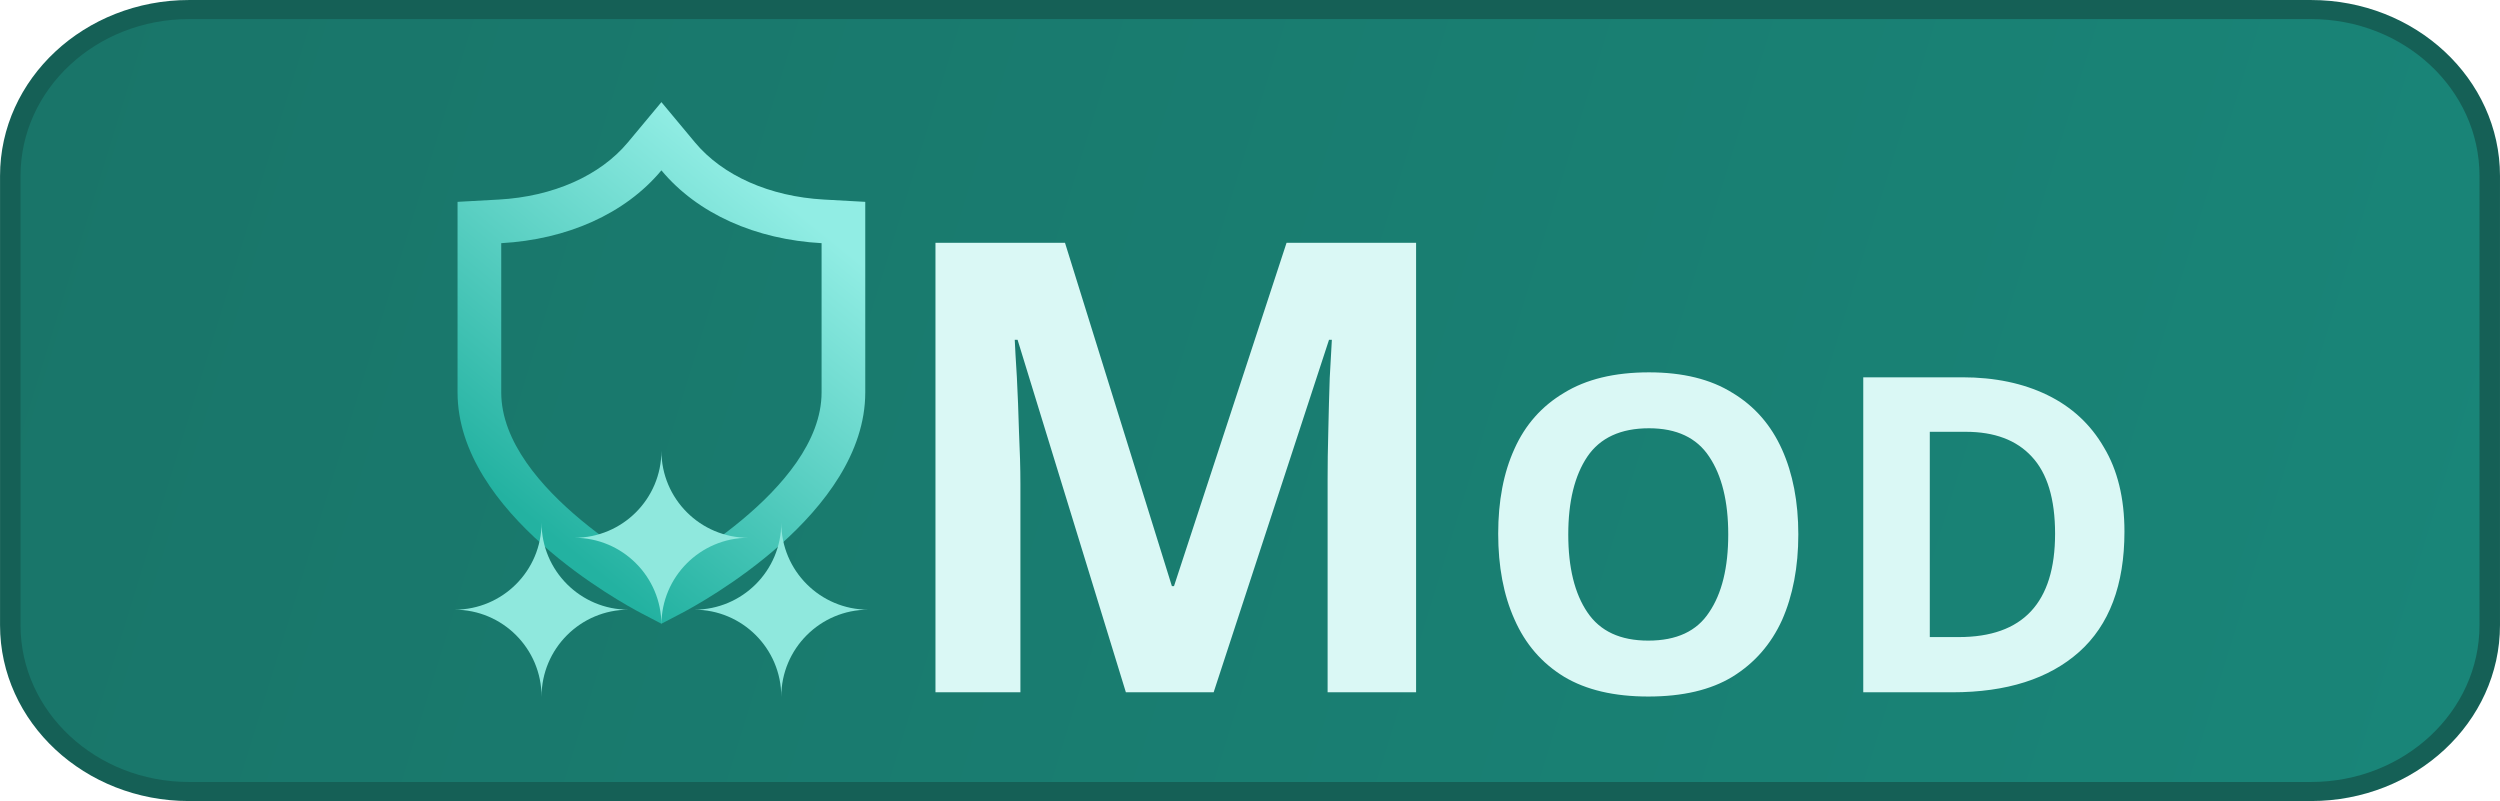
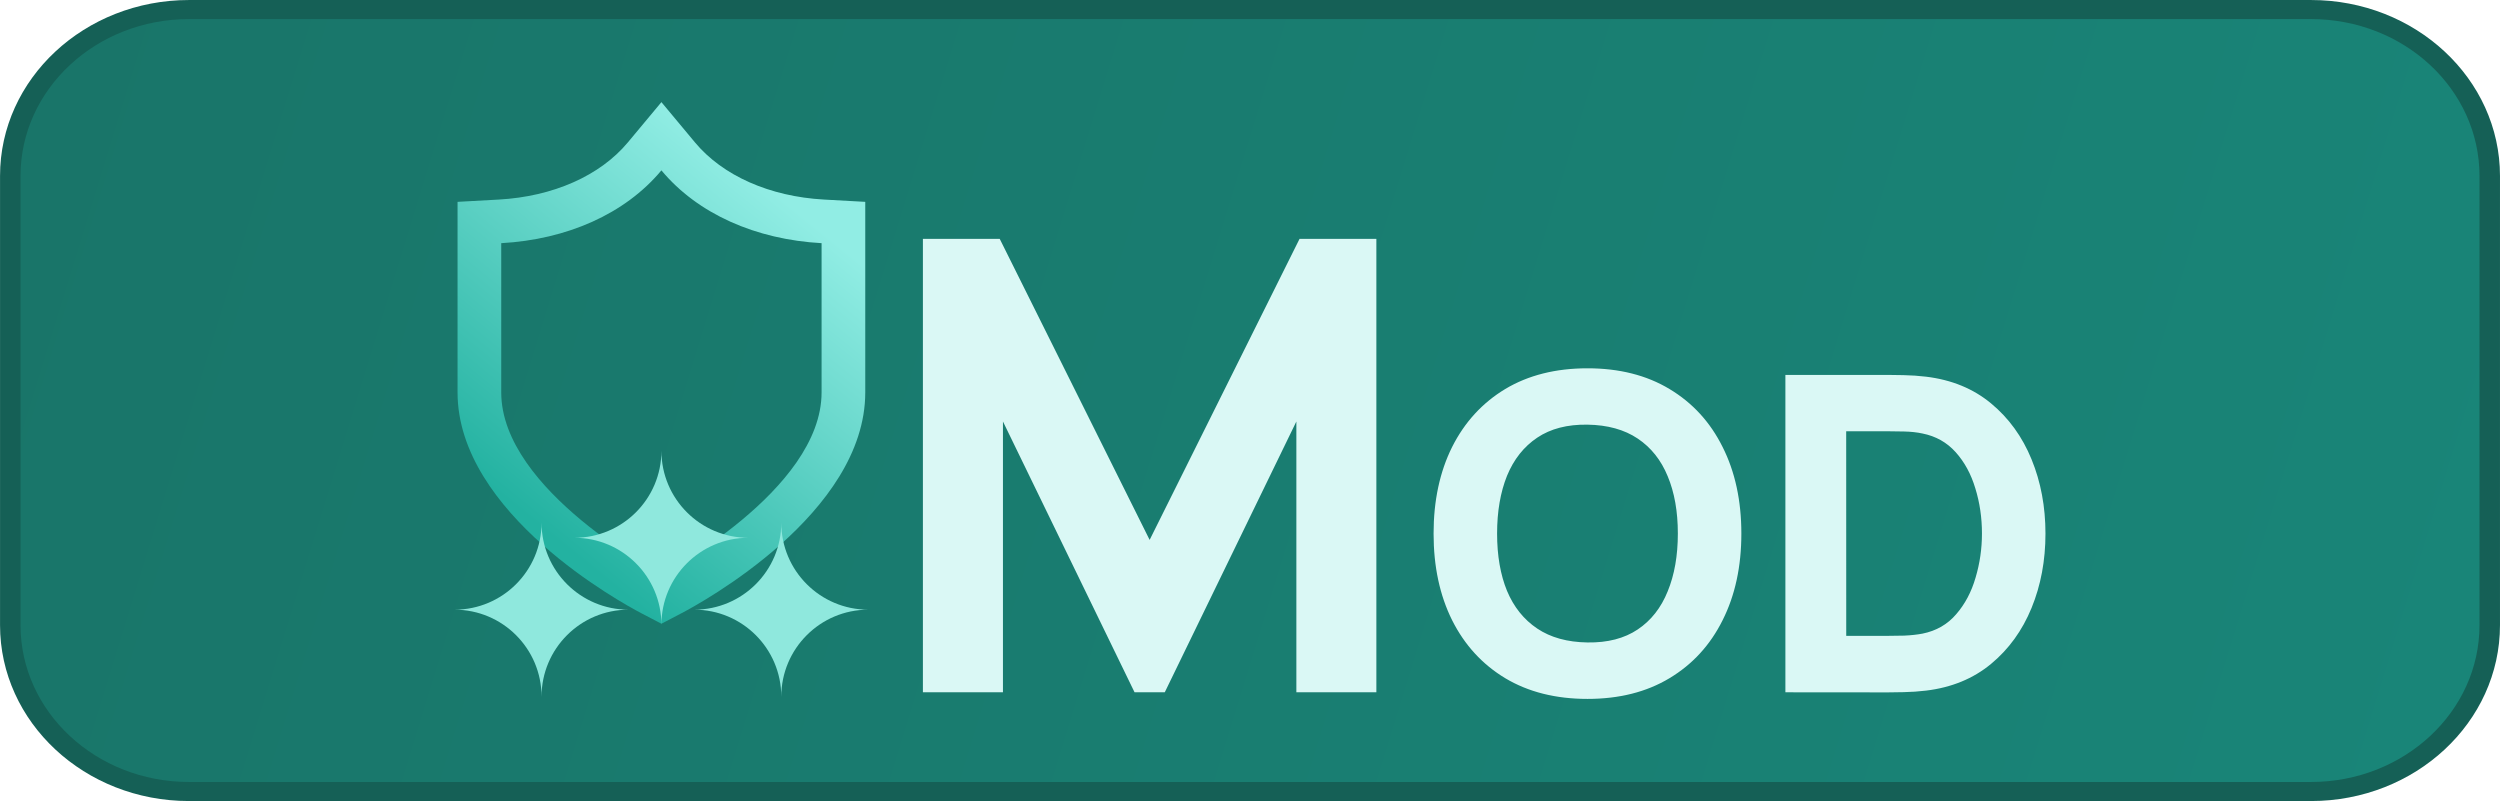
<svg xmlns="http://www.w3.org/2000/svg" xmlns:xlink="http://www.w3.org/1999/xlink" width="28.009mm" height="8.974mm" viewBox="0 0 28.009 8.974" version="1.1" id="svg1">
  <defs id="defs1">
    <linearGradient id="linearGradient49">
      <stop style="stop-color:#23b2a1;stop-opacity:1;" offset="0" id="stop49" />
      <stop style="stop-color:#91ede4;stop-opacity:1;" offset="1" id="stop50" />
    </linearGradient>
    <linearGradient id="linearGradient4">
      <stop style="stop-color:#197569;stop-opacity:1;" offset="0" id="stop3" />
      <stop style="stop-color:#198578;stop-opacity:1;" offset="1" id="stop4" />
    </linearGradient>
    <linearGradient id="swatch61">
      <stop style="stop-color:#197569;stop-opacity:1;" offset="0" id="stop61" />
    </linearGradient>
    <linearGradient id="linearGradient57">
      <stop style="stop-color:#ffffff;stop-opacity:1;" offset="0" id="stop57" />
      <stop style="stop-color:#ffffff;stop-opacity:0;" offset="1" id="stop58" />
    </linearGradient>
    <linearGradient xlink:href="#linearGradient57" id="linearGradient58" x1="55.894" y1="256" x2="456.107" y2="256" gradientUnits="userSpaceOnUse" />
    <linearGradient xlink:href="#linearGradient4" id="linearGradient48" gradientUnits="userSpaceOnUse" x1="22.421" y1="37.591" x2="51.74" y2="45.998" />
    <linearGradient xlink:href="#linearGradient49" id="linearGradient50" x1="130.069" y1="411.512" x2="381.932" y2="100.488" gradientUnits="userSpaceOnUse" />
    <linearGradient xlink:href="#linearGradient49" id="linearGradient51" gradientUnits="userSpaceOnUse" x1="130.069" y1="411.512" x2="381.932" y2="100.488" />
  </defs>
  <g id="g45" style="display:inline" transform="translate(-2.159894,37.89632)">
    <g id="g48" transform="matrix(0.5075376,0,0,0.5075376,-1.668978,-36.46632)" style="display:inline">
      <g id="g51" transform="translate(-100.2647,-29.121)">
-         <path id="path38" style="display:inline;fill:url(#linearGradient48);fill-opacity:1;stroke:#156056;stroke-width:0.5;stroke-dasharray:none;stroke-opacity:1;paint-order:stroke fill markers" d="M 24.137,36.795 H 50.024 a 2.056,2.056 45 0 1 2.056,2.056 v 5.888 A 2.056,2.056 135 0 1 50.024,46.795 H 24.137 a 2.056,2.056 45 0 1 -2.056,-2.056 l 0,-5.888 A 2.056,2.056 135 0 1 24.137,36.795 Z" transform="matrix(1.809405,0,0,1.684035,68.30839,-35.23924)" />
+         <path id="path38" style="display:inline;fill:url(#linearGradient48);fill-opacity:1;stroke:#156056;stroke-width:0.5;stroke-dasharray:none;stroke-opacity:1;paint-order:stroke fill markers" d="M 24.137,36.795 H 50.024 a 2.056,2.056 45 0 1 2.056,2.056 v 5.888 A 2.056,2.056 135 0 1 50.024,46.795 H 24.137 A 2.056,2.056 45 0 1 22.081,44.739 V 38.851 A 2.056,2.056 135 0 1 24.137,36.795 Z" transform="matrix(1.809405,0,0,1.684035,68.30839,-35.23924)" />
        <g id="g50" transform="translate(14.51724,-5.922535)">
          <g id="g49" style="display:inline;fill:#daf8f5;fill-opacity:1" transform="translate(0,0.2389773)">
            <g id="g61" transform="matrix(0.02248803,0,0,0.02248803,102.1347,34.24153)" style="display:inline;fill:url(#linearGradient50);fill-opacity:1;stroke:none">
              <path class="st0" d="M 415.604,95.634 C 362.354,92.677 316.19,72.228 288.943,39.531 L 256.001,0 223.058,39.531 C 195.812,72.229 149.648,92.677 96.397,95.634 l -40.503,2.249 v 187.069 c 0,119.014 161.8,207.019 180.245,216.662 L 256.001,512 275.863,501.614 c 18.444,-9.642 180.244,-97.648 180.244,-216.662 V 97.883 Z M 256.001,66.979 c 35.725,42.882 92.904,67.898 157.224,71.468 0,0 0,110.771 0,146.505 0,96.475 -157.224,178.662 -157.224,178.662 0,0 -157.225,-82.187 -157.225,-178.662 0,-35.734 0,-146.505 0,-146.505 64.319,-3.57 121.499,-28.585 157.225,-71.468 z" id="path61" style="fill:url(#linearGradient51);fill-opacity:1;stroke:none" />
            </g>
            <g id="g76" transform="translate(74.82984,31.2704)" style="display:inline;fill:#8fe8dd;fill-opacity:1">
              <path d="m 30.416,12.254 c 0,1.061 -0.86,1.921 -1.921,1.921 1.061,0 1.921,0.86 1.921,1.921 0,-1.061 0.86,-1.921 1.921,-1.921 -1.061,0 -1.921,-0.86 -1.921,-1.921 z" stroke="#000000" stroke-width="17.639" stroke-linecap="round" stroke-linejoin="round" id="path74" style="fill:#8fe8dd;fill-opacity:1;stroke:none;stroke-width:0.194;stroke-dasharray:none" />
              <path d="m 33.062,10.667 c 0,1.061 -0.86,1.921 -1.921,1.921 1.061,0 1.921,0.86 1.921,1.921 0,-1.061 0.86,-1.921 1.921,-1.921 -1.061,0 -1.921,-0.86 -1.921,-1.921 z" stroke="#000000" stroke-width="17.639" stroke-linecap="round" stroke-linejoin="round" id="path75" style="fill:#8fe8dd;fill-opacity:1;stroke:none;stroke-width:0.194;stroke-dasharray:none" />
              <path d="m 35.708,12.254 c 0,1.061 -0.86,1.921 -1.921,1.921 1.061,0 1.921,0.86 1.921,1.921 0,-1.061 0.86,-1.921 1.921,-1.921 -1.061,0 -1.921,-0.86 -1.921,-1.921 z" stroke="#000000" stroke-width="17.639" stroke-linecap="round" stroke-linejoin="round" id="path76" style="fill:#8fe8dd;fill-opacity:1;stroke:none;stroke-width:0.194;stroke-dasharray:none" />
            </g>
          </g>
-           <text xml:space="preserve" style="font-style:normal;font-variant:normal;font-weight:800;font-stretch:normal;font-size:13.902px;font-family:Manrope;-inkscape-font-specification:'Manrope Ultra-Bold';writing-mode:lr-tb;direction:ltr;display:inline;fill:#daf8f5;fill-opacity:1;stroke:none;stroke-width:1.97;stroke-dasharray:none;stroke-opacity:1;paint-order:stroke fill markers" x="112.691" y="47.508" id="text39">
-             <tspan id="tspan39" style="font-size:13.902px;stroke-width:1.97" x="112.691" y="47.508">M<tspan style="font-size:9.731px" id="tspan51">OD</tspan>
-             </tspan>
-           </text>
+           <g id="text39" style="font-weight:800;font-size:13.902px;font-family:Manrope;-inkscape-font-specification:'Manrope Ultra-Bold';fill:#daf8f5;stroke-width:1.97;paint-order:stroke fill markers" aria-label="MOD">
+             <path d="M 113.664,47.508 V 37.499 h 1.696 l 3.309,6.645 3.309,-6.645 h 1.696 v 10.009 h -1.766 v -5.978 l -2.905,5.978 h -0.667 l -2.905,-5.978 v 5.978 z" id="path18" />
+             <path style="font-size:9.731px" d="m 128.334,47.654 q -1.051,0 -1.815,-0.457 -0.759,-0.457 -1.173,-1.28 -0.409,-0.822 -0.409,-1.912 0,-1.09 0.409,-1.912 0.414,-0.822 1.173,-1.28 0.764,-0.457 1.815,-0.457 1.051,0 1.81,0.457 0.764,0.457 1.173,1.28 0.414,0.822 0.414,1.912 0,1.09 -0.414,1.912 -0.409,0.822 -1.173,1.28 -0.759,0.457 -1.81,0.457 z m 0,-1.246 q 0.667,0.01 1.109,-0.287 0.443,-0.297 0.662,-0.842 0.224,-0.545 0.224,-1.275 0,-0.73 -0.224,-1.265 -0.219,-0.535 -0.662,-0.832 -0.443,-0.297 -1.109,-0.307 -0.667,-0.01 -1.109,0.287 -0.443,0.297 -0.667,0.842 -0.219,0.545 -0.219,1.275 0,0.73 0.219,1.265 0.224,0.535 0.667,0.832 0.443,0.297 1.109,0.307 z m 4.369,1.1 v -7.006 h 2.267 q 0.083,0 0.341,0.005 0.258,0.005 0.496,0.034 0.847,0.102 1.435,0.589 0.589,0.487 0.895,1.236 0.307,0.749 0.307,1.64 0,0.89 -0.307,1.64 -0.307,0.749 -0.895,1.236 -0.589,0.487 -1.435,0.589 -0.238,0.029 -0.496,0.034 -0.258,0.005 -0.341,0.005 z m 1.343,-1.246 h 0.924 q 0.131,0 0.355,-0.005 0.224,-0.01 0.404,-0.044 0.457,-0.092 0.744,-0.428 0.292,-0.336 0.428,-0.808 0.141,-0.472 0.141,-0.973 0,-0.525 -0.146,-0.997 -0.141,-0.472 -0.433,-0.798 -0.292,-0.326 -0.735,-0.414 -0.18,-0.039 -0.404,-0.044 -0.224,-0.005 -0.355,-0.005 h -0.924 z" id="path19" />
+           </g>
        </g>
      </g>
    </g>
  </g>
</svg>
